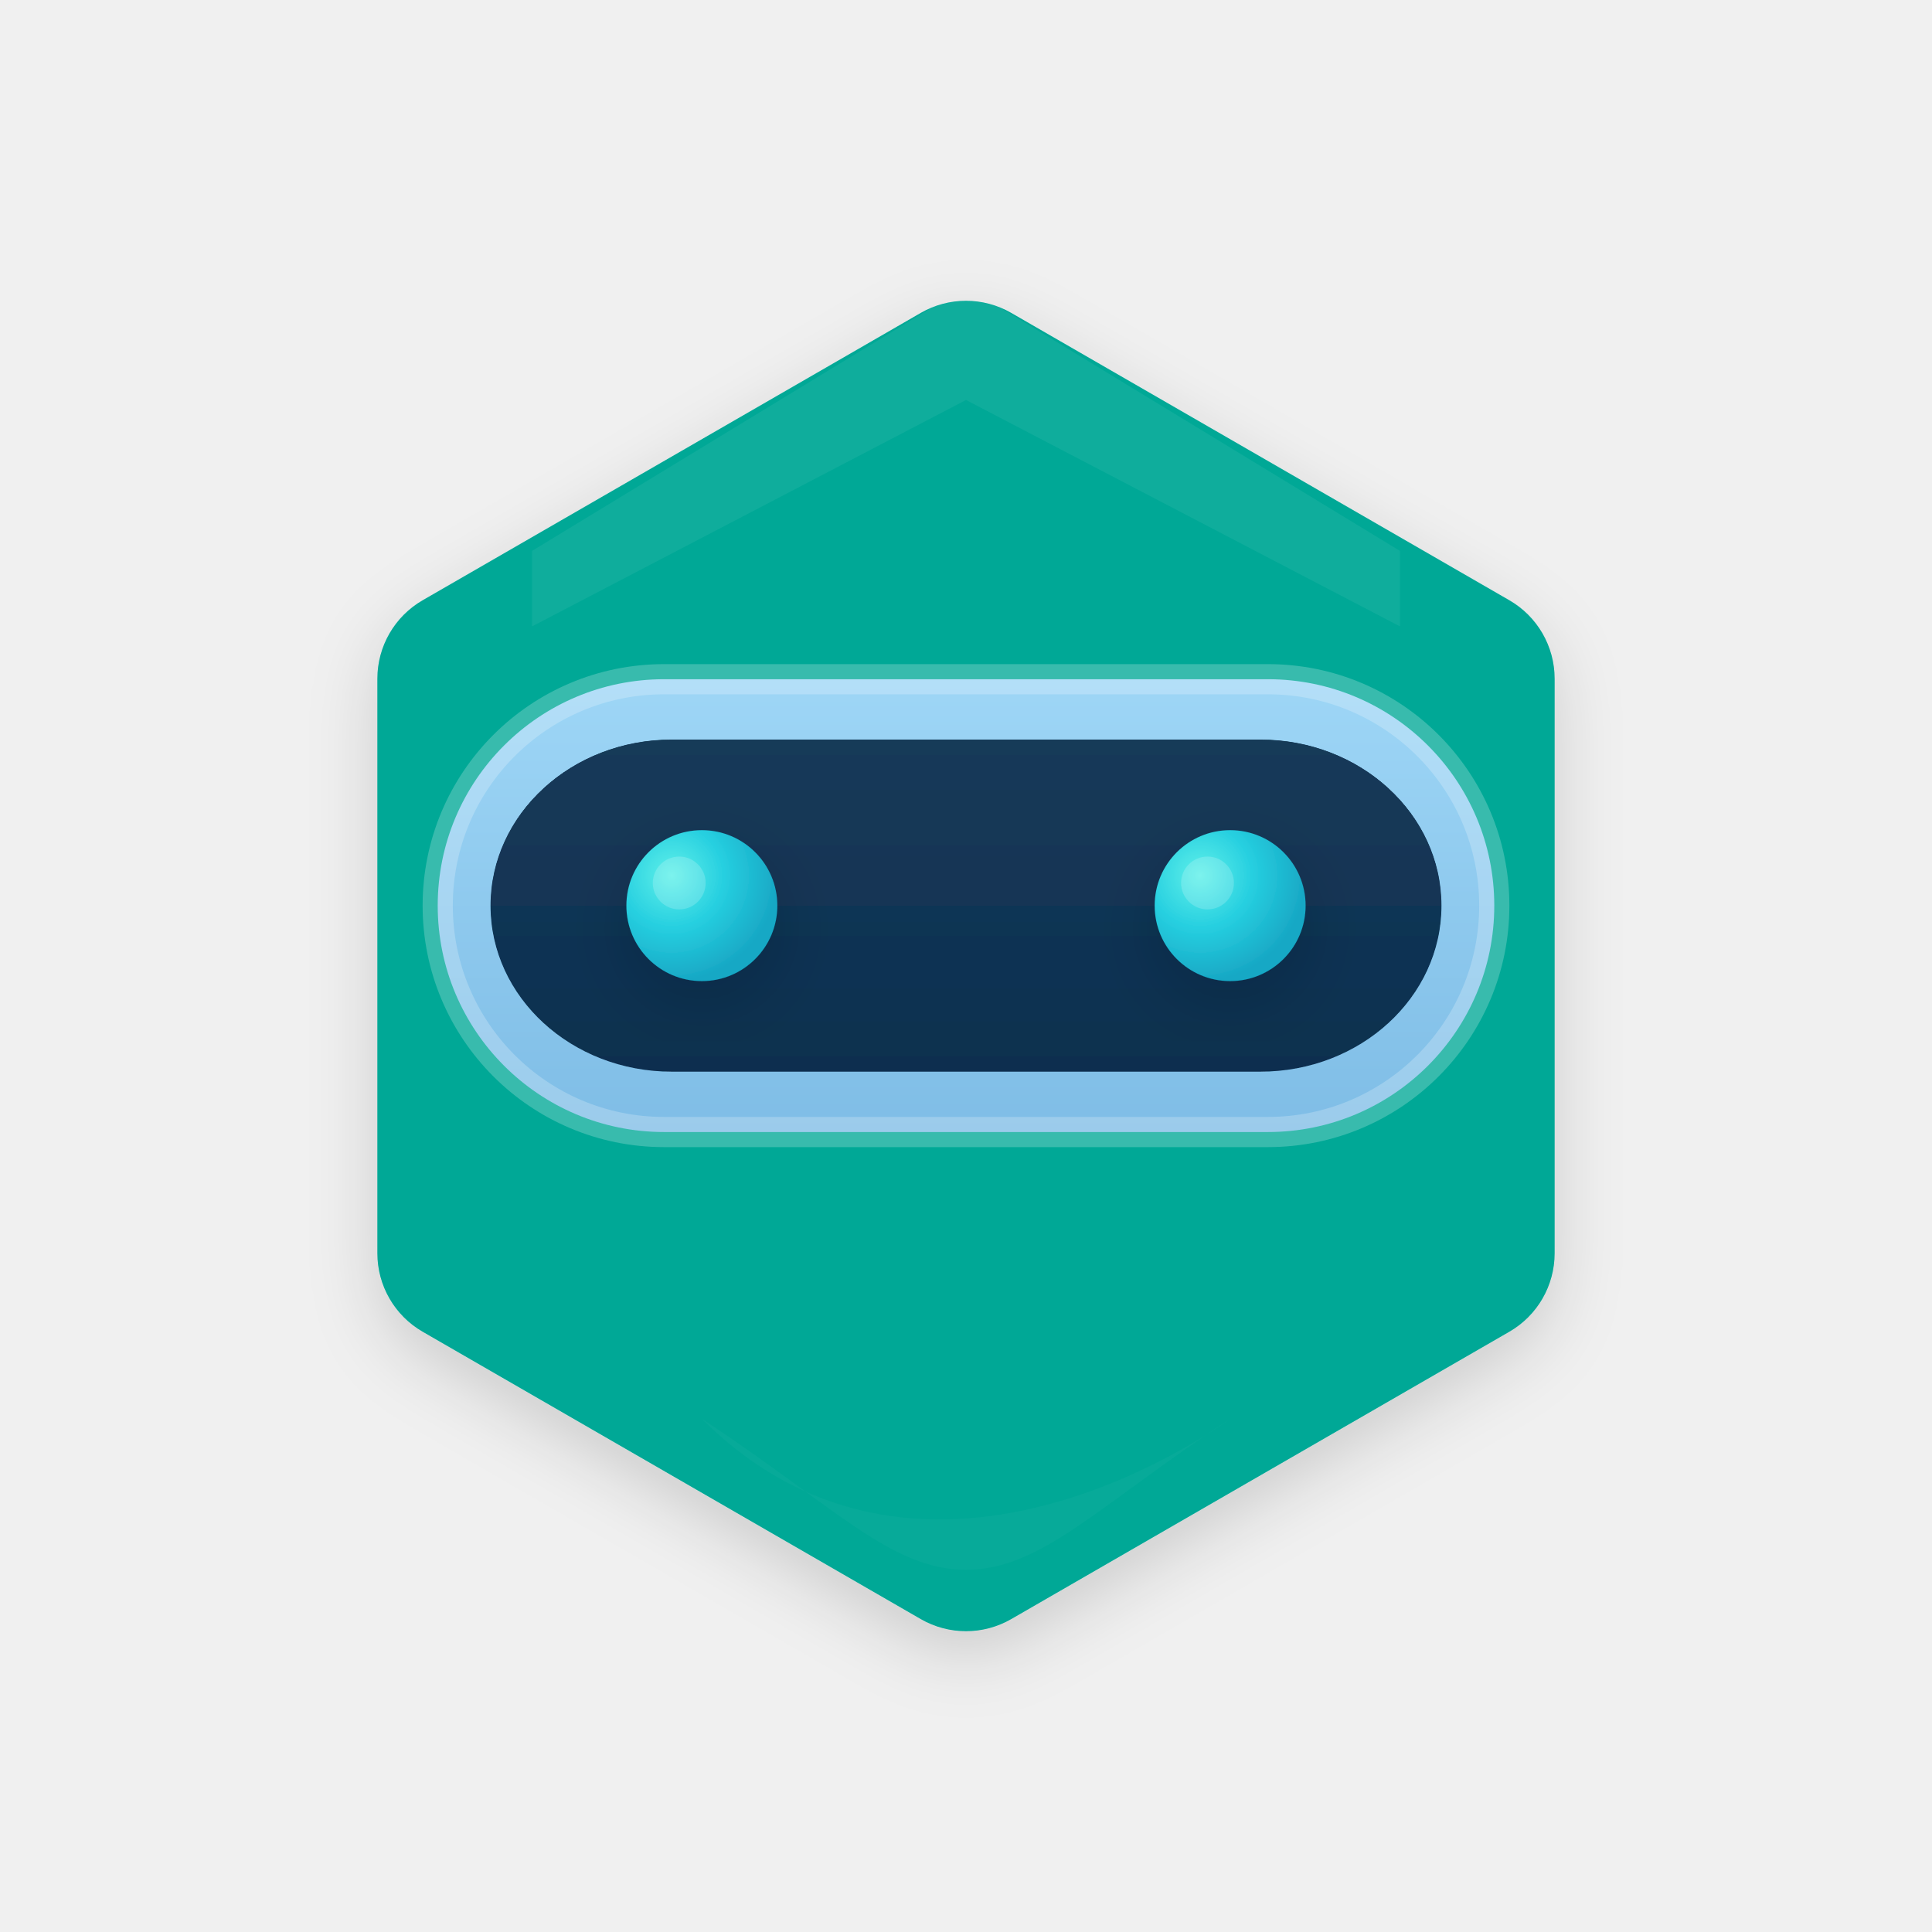
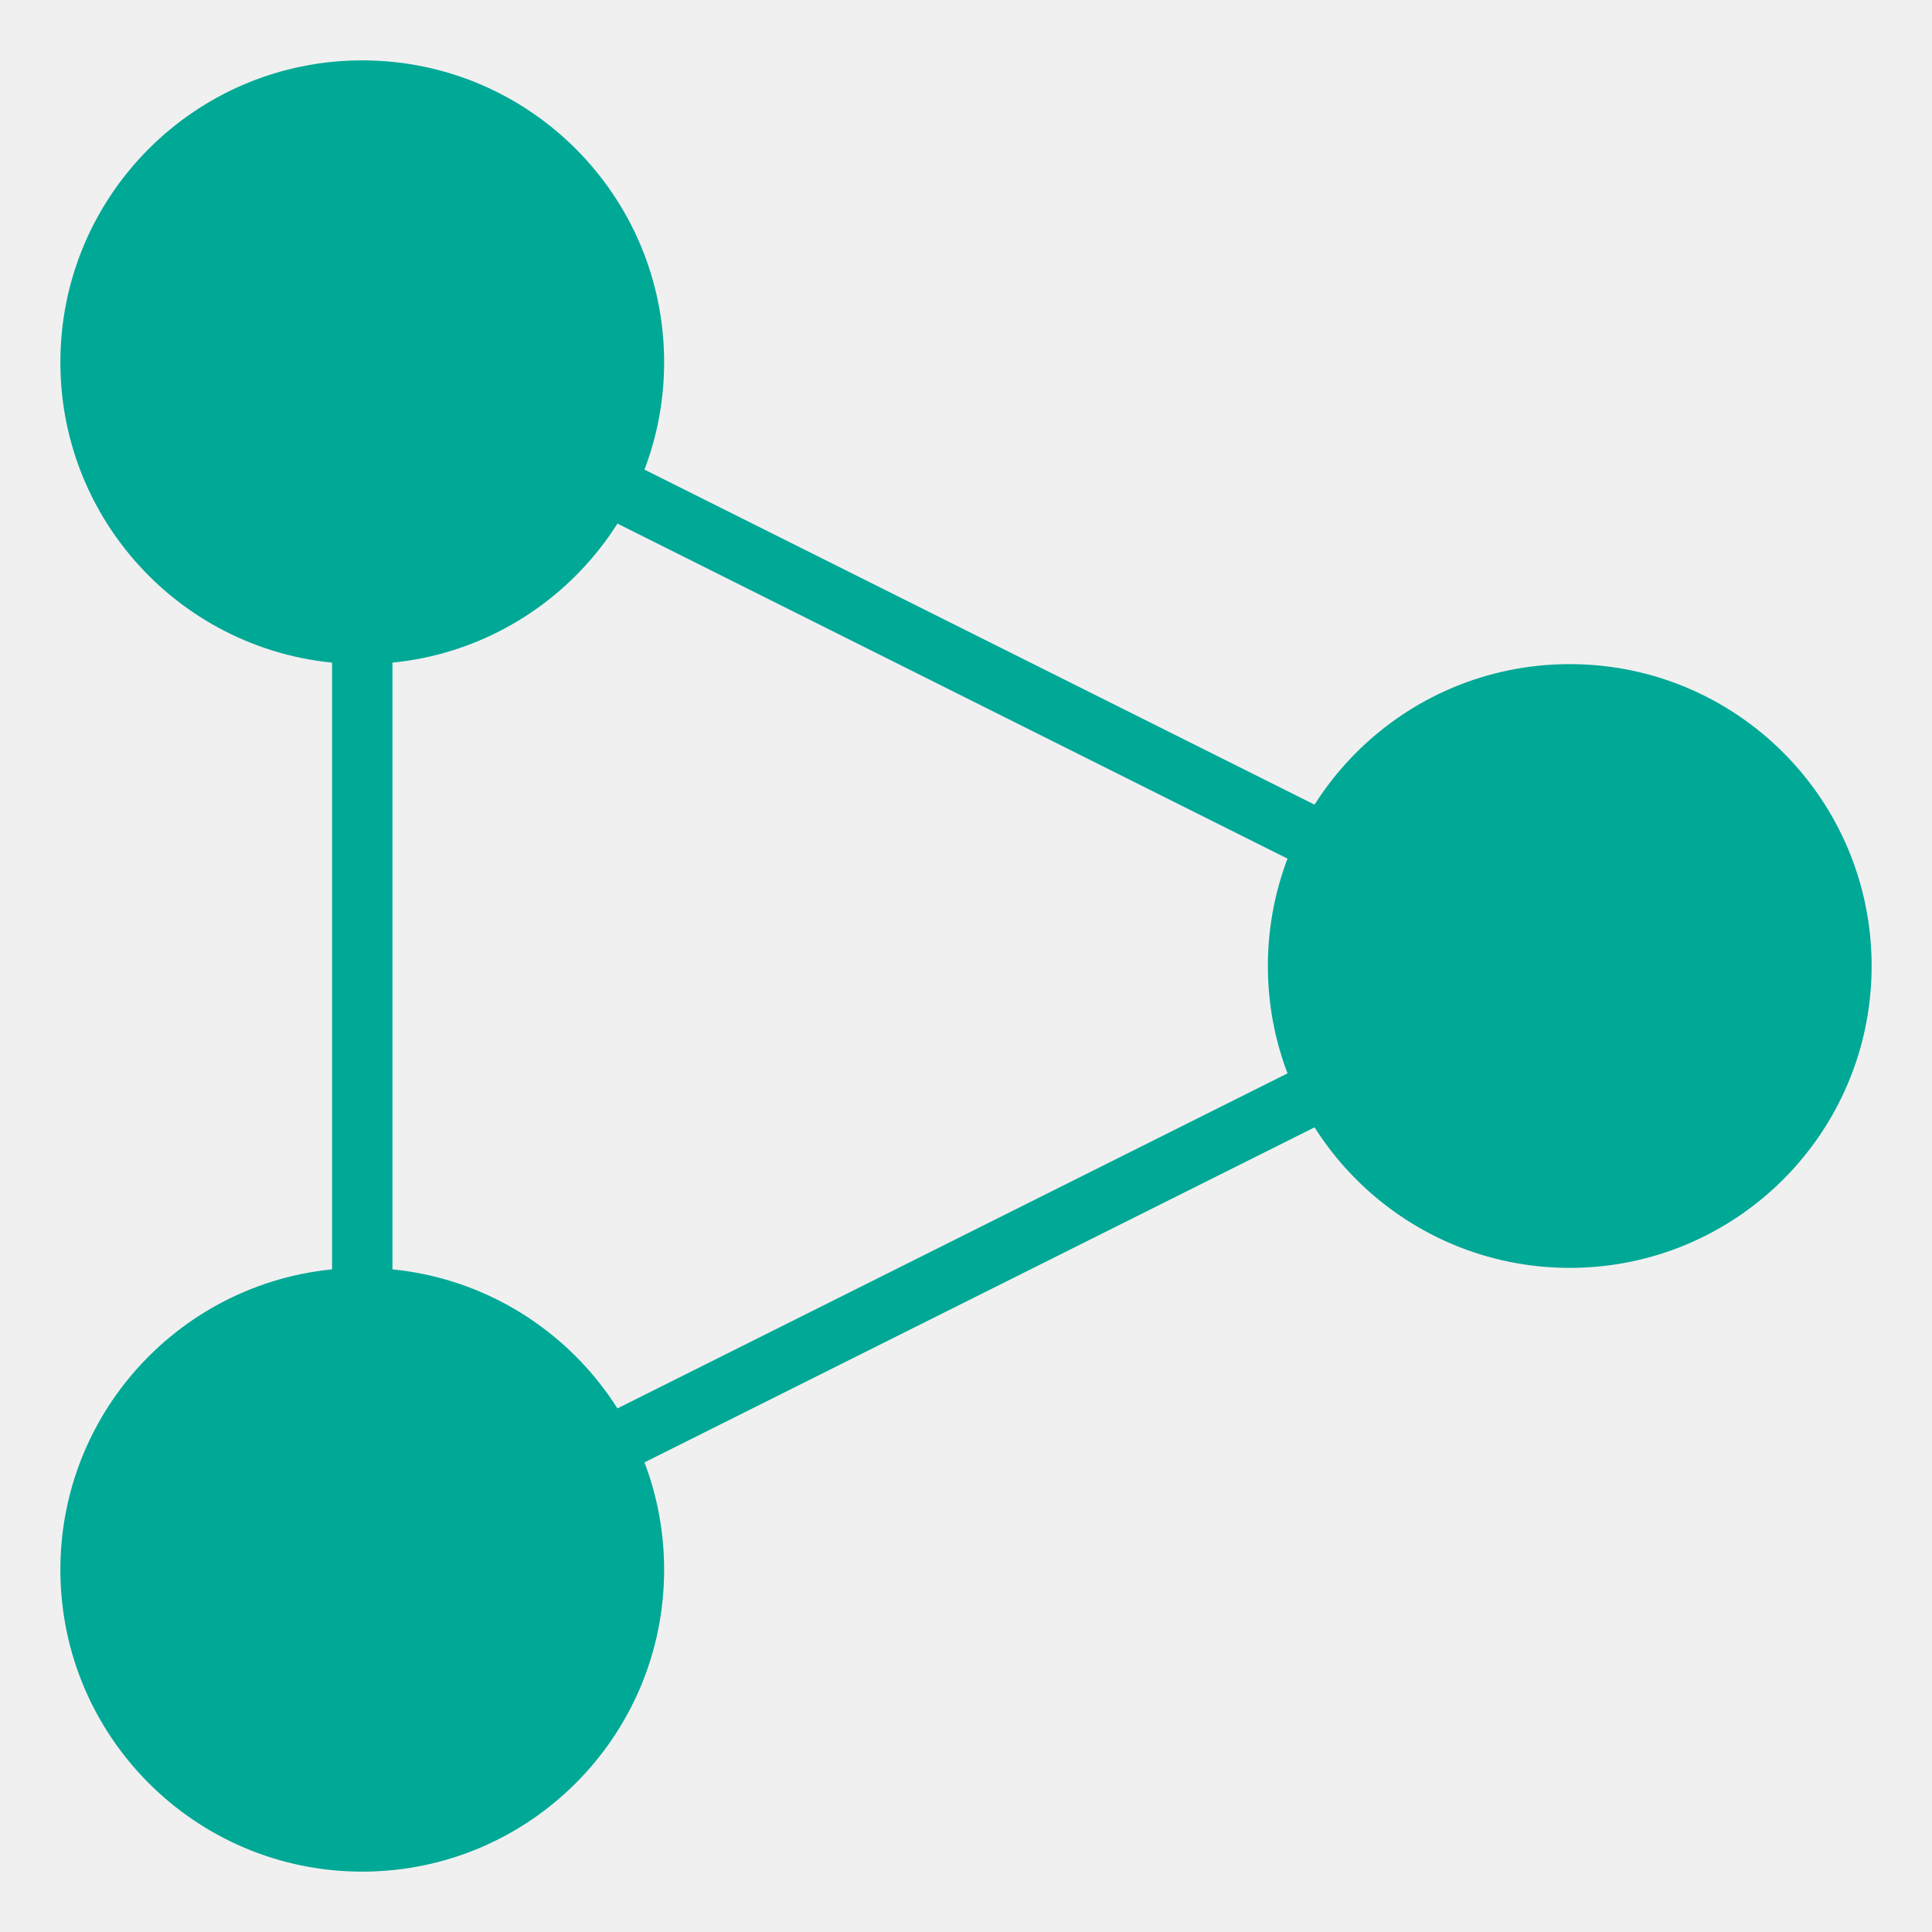
- <svg xmlns="http://www.w3.org/2000/svg" width="256" height="256" viewBox="0 0 1024 1024">
-   <defs>
-     <linearGradient id="gBase" x1="0" y1="0" x2="1" y2="1">
-       <stop offset="0%" stop-color="#48e0e6" />
-       <stop offset="55%" stop-color="#55c0e8" />
-       <stop offset="100%" stop-color="#6b4bd6" />
-     </linearGradient>
-     <linearGradient id="gRim" x1="0" y1="0" x2="0" y2="1">
-       <stop offset="0%" stop-color="#9ed6f6" />
-       <stop offset="100%" stop-color="#7fbde6" />
-     </linearGradient>
-     <linearGradient id="gFace" x1="0" y1="0" x2="0" y2="1">
-       <stop offset="0%" stop-color="#143a59" />
-       <stop offset="100%" stop-color="#0f2f4f" />
-     </linearGradient>
-     <radialGradient id="gEye" cx="30%" cy="30%" r="70%">
-       <stop offset="0%" stop-color="#5ff0e9" />
-       <stop offset="50%" stop-color="#26cfe0" />
-       <stop offset="100%" stop-color="#18a8c5" />
-     </radialGradient>
-     <filter id="drop" x="-40%" y="-40%" width="180%" height="180%">
-       <feDropShadow dx="0" dy="12" stdDeviation="18" flood-color="#000" flood-opacity="0.15" />
-     </filter>
-     <filter id="inset" x="-30%" y="-30%" width="160%" height="160%">
-       <feGaussianBlur in="SourceAlpha" stdDeviation="12" result="blur" />
-       <feOffset dx="0" dy="8" result="off" />
-       <feComposite in="off" in2="SourceAlpha" operator="arithmetic" k2="-1" k3="1" result="inner" />
-       <feColorMatrix in="inner" type="matrix" values="0 0 0 0 0                 0 0 0 0 0                 0 0 0 0 0                 0 0 0 0.35" result="shadow" />
-       <feComposite in="SourceGraphic" in2="shadow" operator="over" />
-     </filter>
-     <clipPath id="hexClip">
-       <path d="M 536.012 165.856                      L 799.988 318.144                      A 48 48 0 0 1 824 359.712                      L 824 664.288                      A 48 48 0 0 1 799.988 705.856                      L 536.012 858.144                      A 48 48 0 0 1 487.988 858.144                      L 224.012 705.856                      A 48 48 0 0 1 200 664.288                      L 200 359.712                      A 48 48 0 0 1 224.012 318.144                      L 487.988 165.856                      A 48 48 0 0 1 536.012 165.856                      Z" />
-     </clipPath>
-   </defs>
-   <path d="M 536.012 165.856              L 799.988 318.144              A 48 48 0 0 1 824 359.712              L 824 664.288              A 48 48 0 0 1 799.988 705.856              L 536.012 858.144              A 48 48 0 0 1 487.988 858.144              L 224.012 705.856              A 48 48 0 0 1 200 664.288              L 200 359.712              A 48 48 0 0 1 224.012 318.144              L 487.988 165.856              A 48 48 0 0 1 536.012 165.856              Z" fill="#00A896" filter="url(#drop)" />
-   <g clip-path="url(#hexClip)">
-     <path d="M512,152 L742,292 L742,332 L512,212 L282,332 L282,292 Z" fill="white" opacity="0.06" />
-     <rect x="232" y="360" rx="120" ry="120" width="560" height="240" fill="url(#gRim)" />
-     <rect x="260" y="392" rx="96" ry="96" width="504" height="176" fill="url(#gFace)" filter="url(#inset)" />
-     <rect x="232" y="360" rx="120" ry="120" width="560" height="240" fill="none" stroke="rgba(255,255,255,0.22)" stroke-width="16" />
-     <circle cx="372" cy="480" r="40" fill="url(#gEye)" filter="url(#drop)" />
-     <circle cx="652" cy="480" r="40" fill="url(#gEye)" filter="url(#drop)" />
-     <circle cx="360" cy="468" r="14" fill="rgba(255,255,255,0.18)" />
-     <circle cx="640" cy="468" r="14" fill="rgba(255,255,255,0.18)" />
-     <path d="M512,832 c40,0 70,-34 140,-80 0,0 -160,120 -280,0 70,46 100,80 140,80z" fill="white" opacity="0.03" />
-   </g>
+ <svg xmlns="http://www.w3.org/2000/svg" viewBox="0 0 32 32" fill="currentColor">
+   <circle cx="26" cy="16" r="5" fill="#00A896" />
+   <circle cx="6" cy="6" r="5" fill="#00A896" />
+   <circle cx="6" cy="26" r="5" fill="#00A896" />
+   <line x1="26" y1="16" x2="6" y2="6" stroke="#00A896" stroke-width="1" />
+   <line x1="26" y1="16" x2="6" y2="26" stroke="#00A896" stroke-width="1" />
+   <line x1="6" y1="6" x2="6" y2="26" stroke="#00A896" stroke-width="1" />
</svg>
